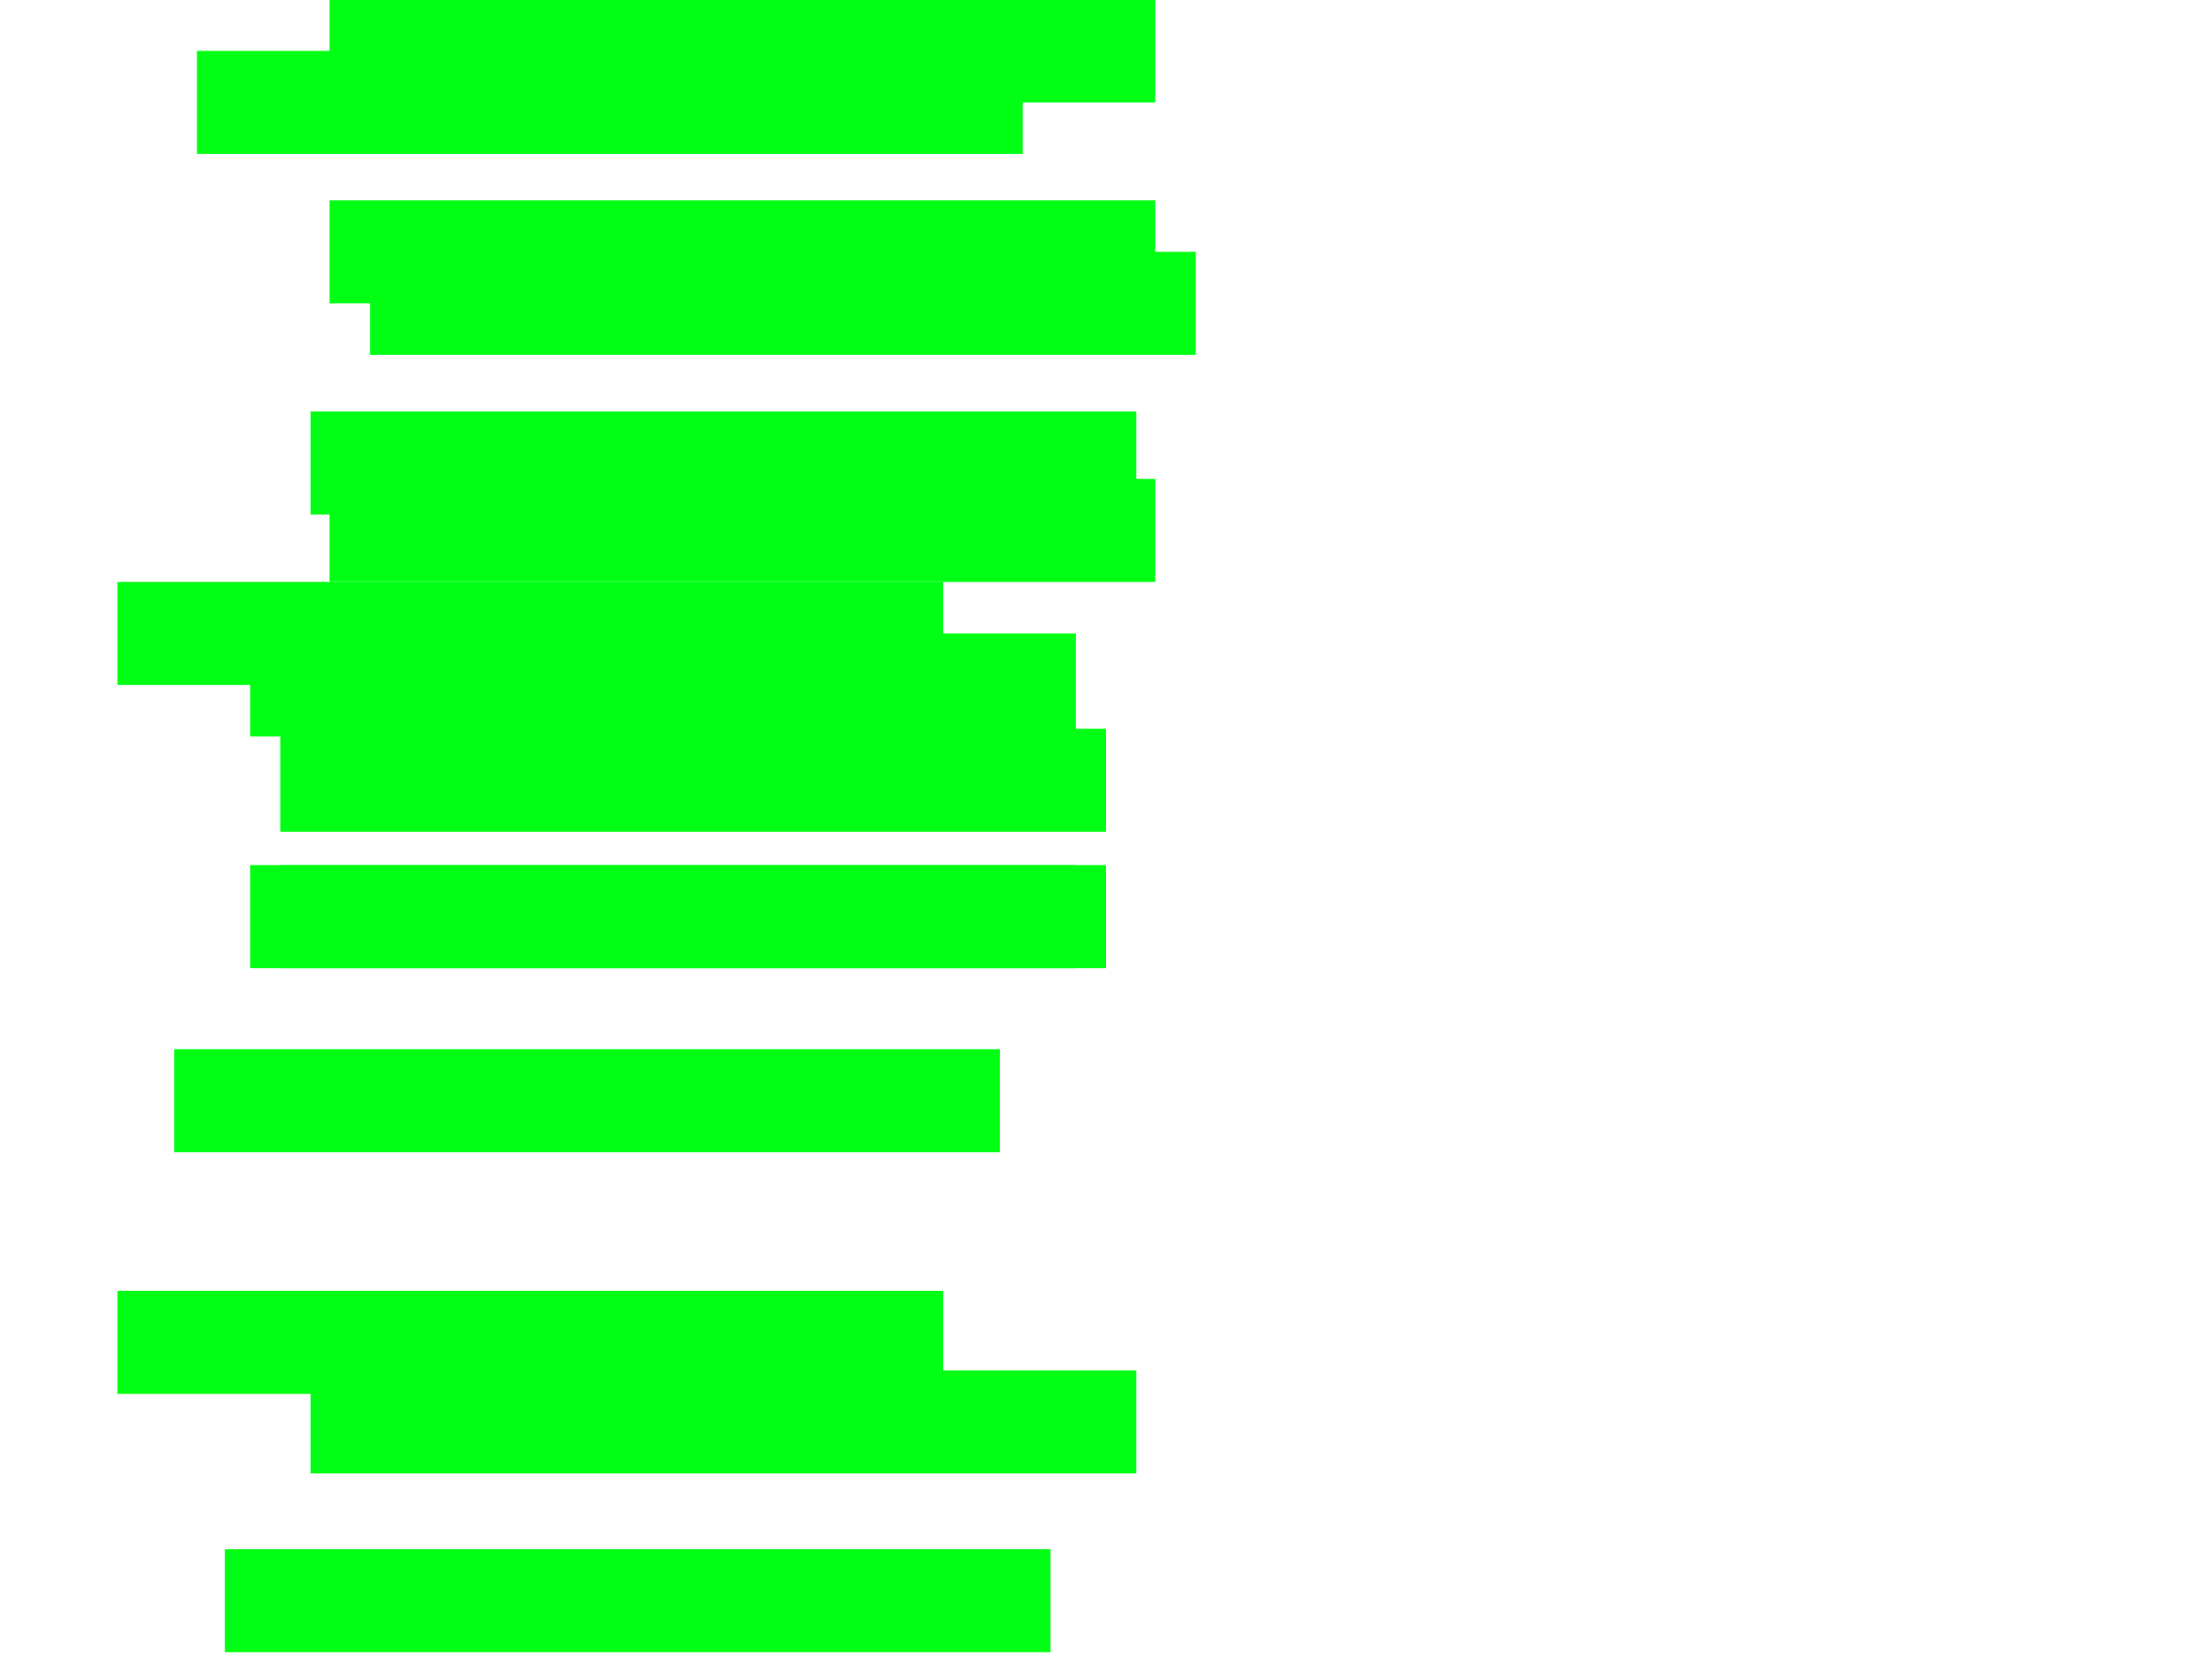
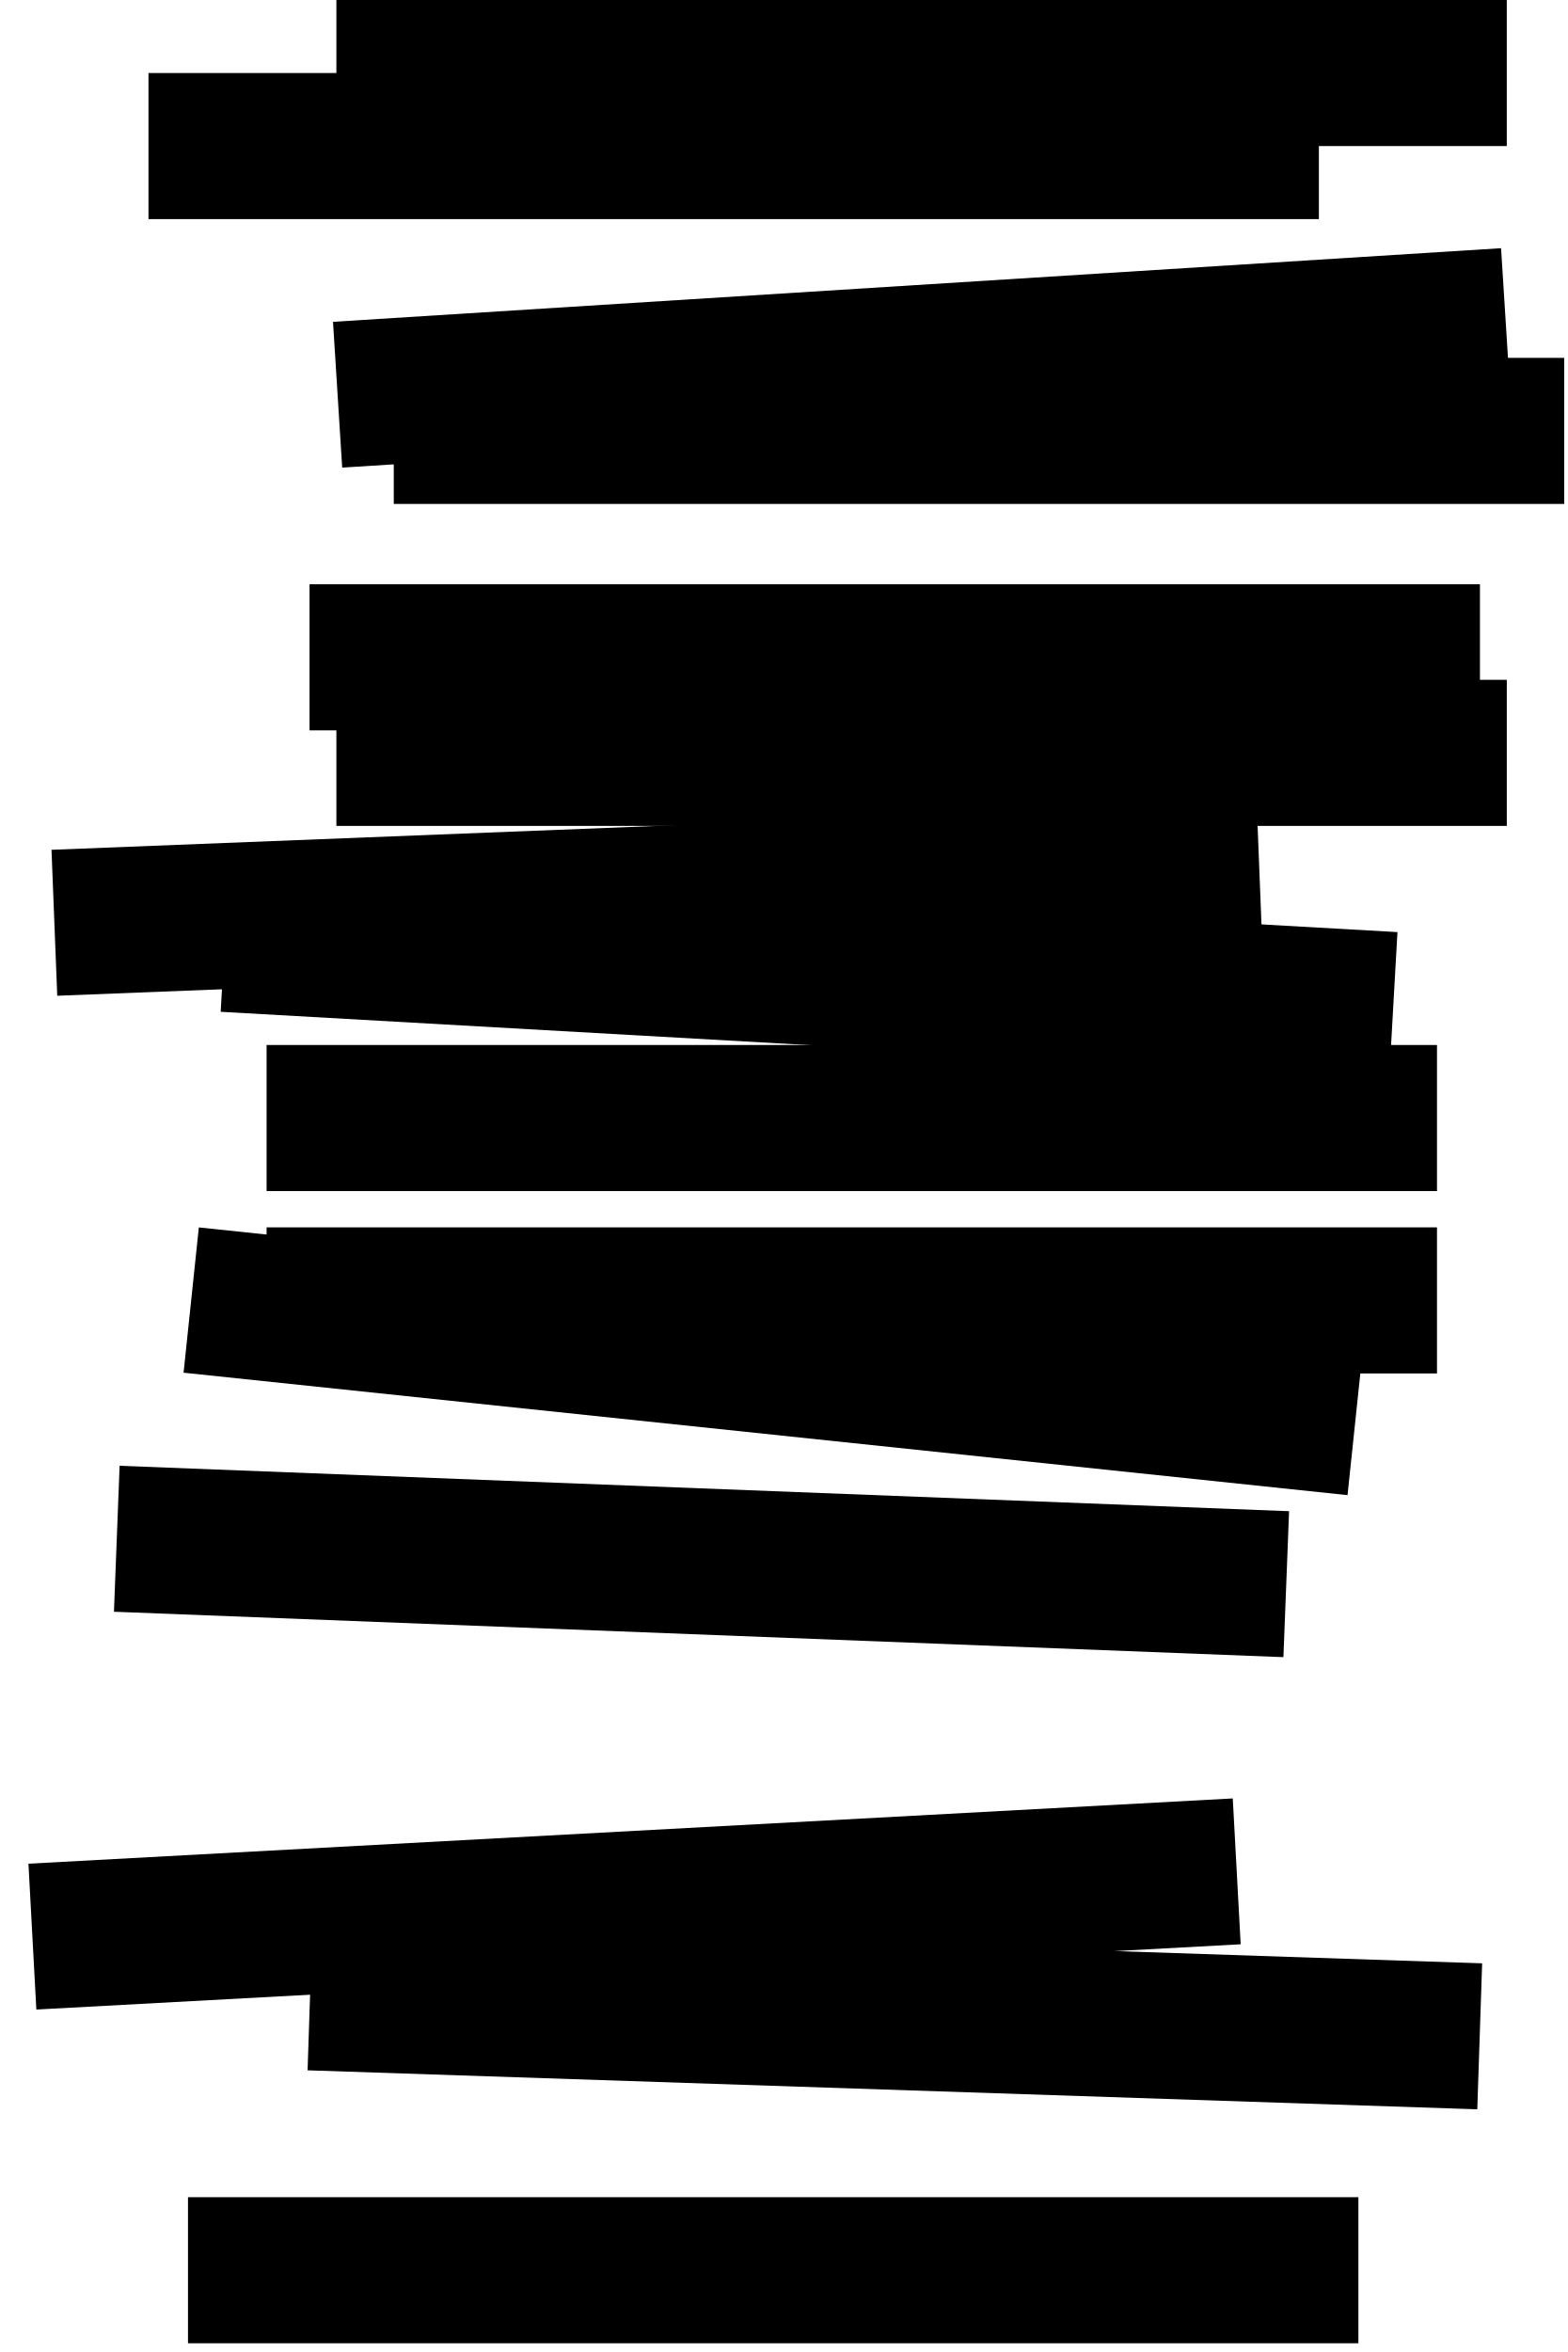
- <svg xmlns="http://www.w3.org/2000/svg" version="1.1" x="0px" y="0px" width="800px" height="600px" viewBox="-42.465 0.227 800 600" overflow="visible" enable-background="new -42.465 0.227 800 600" xml:space="preserve">
-   <defs>
- </defs>
-   <rect x="76.713" fill="#00FF15" width="298.63" height="37.263" />
-   <rect x="91.356" y="91.293" fill="#00FF15" width="298.631" height="37.263" />
-   <rect x="76.713" y="72.662" fill="#00FF15" width="298.631" height="37.263" />
-   <rect x="28.768" y="18.631" fill="#00FF15" width="298.631" height="37.263" />
-   <rect x="69.863" y="149.051" fill="#00FF15" width="298.631" height="37.263" />
-   <rect x="76.713" y="173.425" fill="#00FF15" width="298.631" height="37.263" />
-   <rect x="48" y="229.318" fill="#00FF15" width="298.631" height="37.263" />
-   <rect x="58.904" y="263.787" fill="#00FF15" width="298.631" height="37.263" />
-   <rect x="58.904" y="313.102" fill="#00FF15" width="298.631" height="37.263" />
-   <rect x="48" y="313.103" fill="#00FF15" width="298.631" height="37.262" />
-   <rect x="20.548" y="379.68" fill="#00FF15" width="298.631" height="37.262" />
-   <rect y="467.081" fill="#00FF15" width="298.631" height="37.262" />
-   <rect x="69.863" y="495.849" fill="#00FF15" width="298.631" height="37.262" />
-   <rect x="38.851" y="560.507" fill="#00FF15" width="298.631" height="37.262" />
-   <rect y="210.687" fill="#00FF15" width="298.631" height="37.263" />
+ <svg xmlns="http://www.w3.org/2000/svg" version="1.1" id="Layer_1" x="0px" y="0px" width="400px" height="600px" viewBox="200 0 400 600" enable-background="new 200 0 400 600" xml:space="preserve">
+   <rect x="285.831" width="298.63" height="37.263" />
+   <rect x="300.474" y="91.293" width="298.631" height="37.263" />
+   <rect x="285.831" y="72.662" transform="matrix(-0.998 0.0629 -0.0629 -0.998 875.173 155.04)" width="298.63" height="37.263" />
+   <rect x="237.886" y="18.631" width="298.631" height="37.263" />
+   <rect x="278.981" y="149.051" width="298.631" height="37.263" />
+   <rect x="285.831" y="173.425" width="298.631" height="37.263" />
+   <rect x="257.118" y="229.318" transform="matrix(-0.9984 -0.0565 0.0565 -0.9984 798.212 518.4617)" width="298.631" height="37.263" />
+   <rect x="268.022" y="266.581" width="298.631" height="37.263" />
+   <rect x="268.022" y="313.102" width="298.631" height="37.264" />
+   <rect x="247.969" y="328.621" transform="matrix(-0.9945 -0.1046 0.1046 -0.9945 756.0582 734.1636)" width="298.631" height="37.263" />
+   <rect x="229.666" y="379.68" transform="matrix(-0.9992 -0.0388 0.0388 -0.9992 742.217 811.0314)" width="298.631" height="37.262" />
+   <rect x="208" y="467.081" transform="matrix(-0.9985 0.0541 -0.0541 -0.9985 749.5185 951.1165)" width="307.749" height="37.262" />
+   <rect x="278.981" y="495.849" transform="matrix(-0.9994 -0.0333 0.0333 -0.9994 839.2336 1042.929)" width="298.631" height="37.263" />
+   <rect x="247.969" y="560.507" width="298.63" height="37.263" />
+   <rect x="213.751" y="210.686" transform="matrix(-0.9992 0.0394 -0.0394 -0.9992 743.9912 443.9893)" width="307.749" height="37.263" />
</svg>
